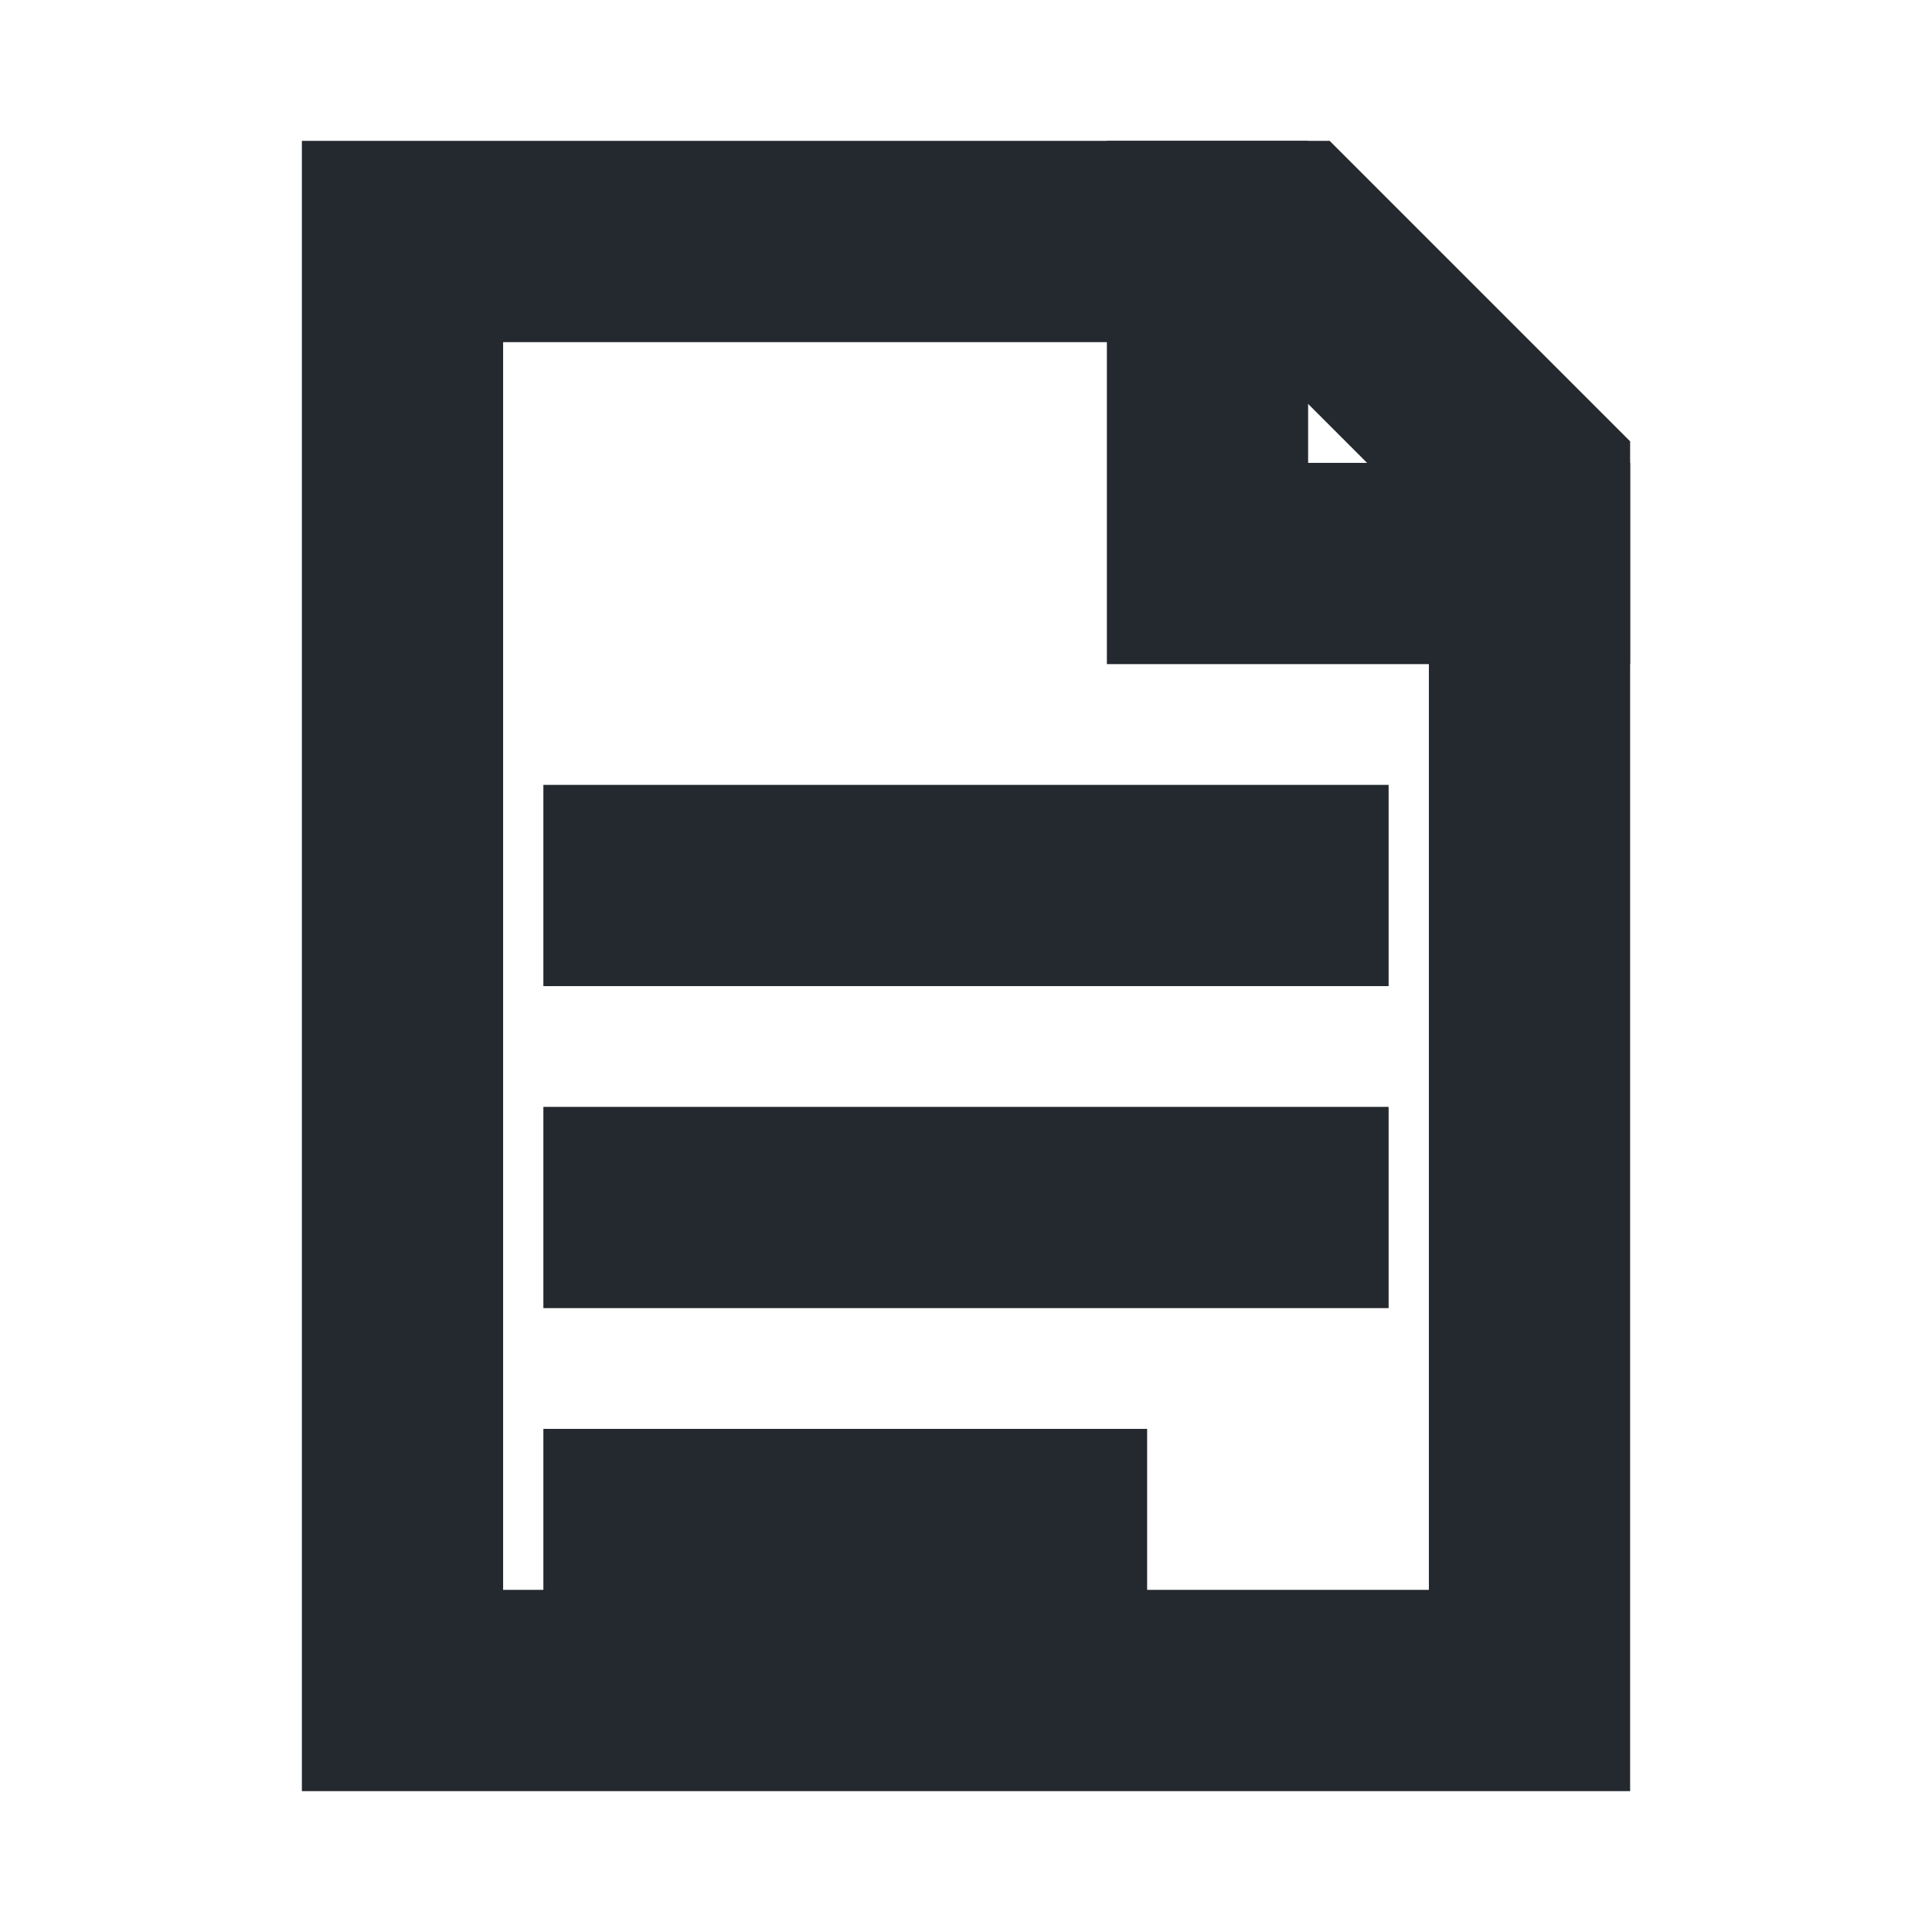
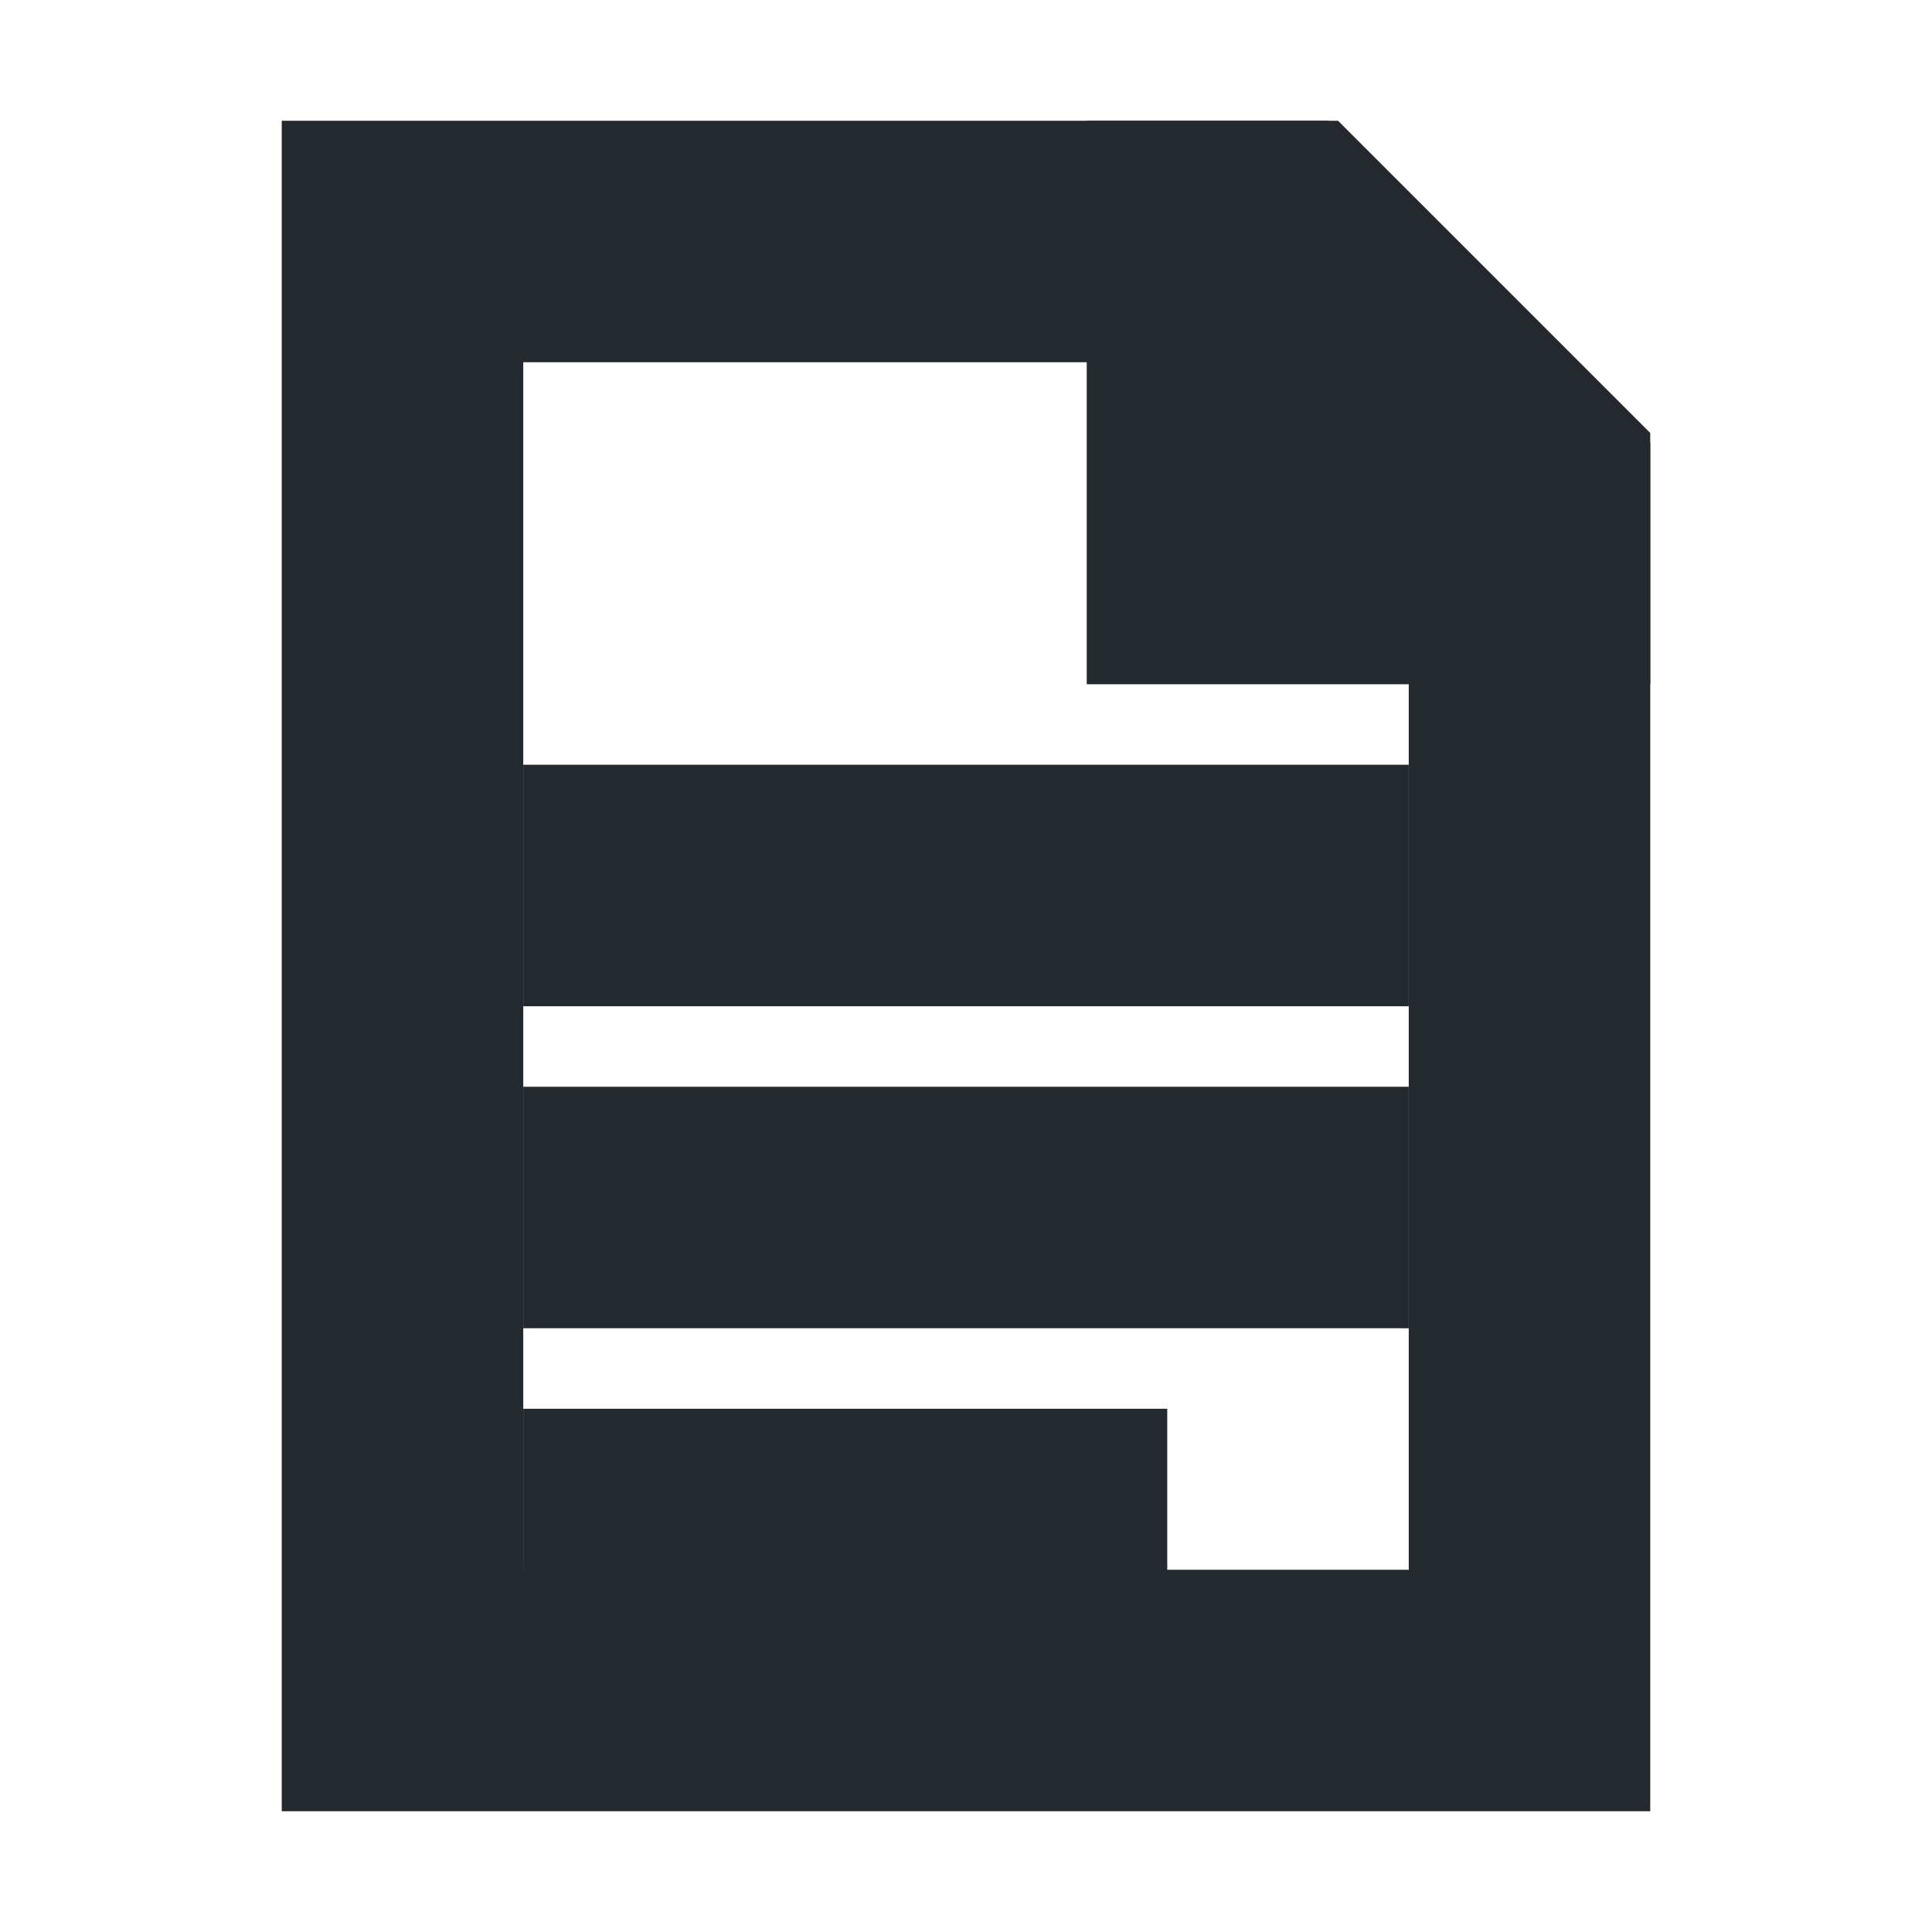
- <svg xmlns="http://www.w3.org/2000/svg" width="48" height="48" viewBox="0 0 24 24" fill="none" stroke="#24292f" stroke-width="2.5" stroke-linecap="square" stroke-linejoin="miter">
+ <svg xmlns="http://www.w3.org/2000/svg" width="48" height="48" viewBox="0 0 24 24" fill="none" stroke="#24292f" stroke-width="3" stroke-linecap="square" stroke-linejoin="miter">
  <path d="M5 3h11l3 3v15H5z" />
  <path d="M15 3v4h4" />
  <path d="M8 11h8M8 15h8M8 19h5" />
</svg>
